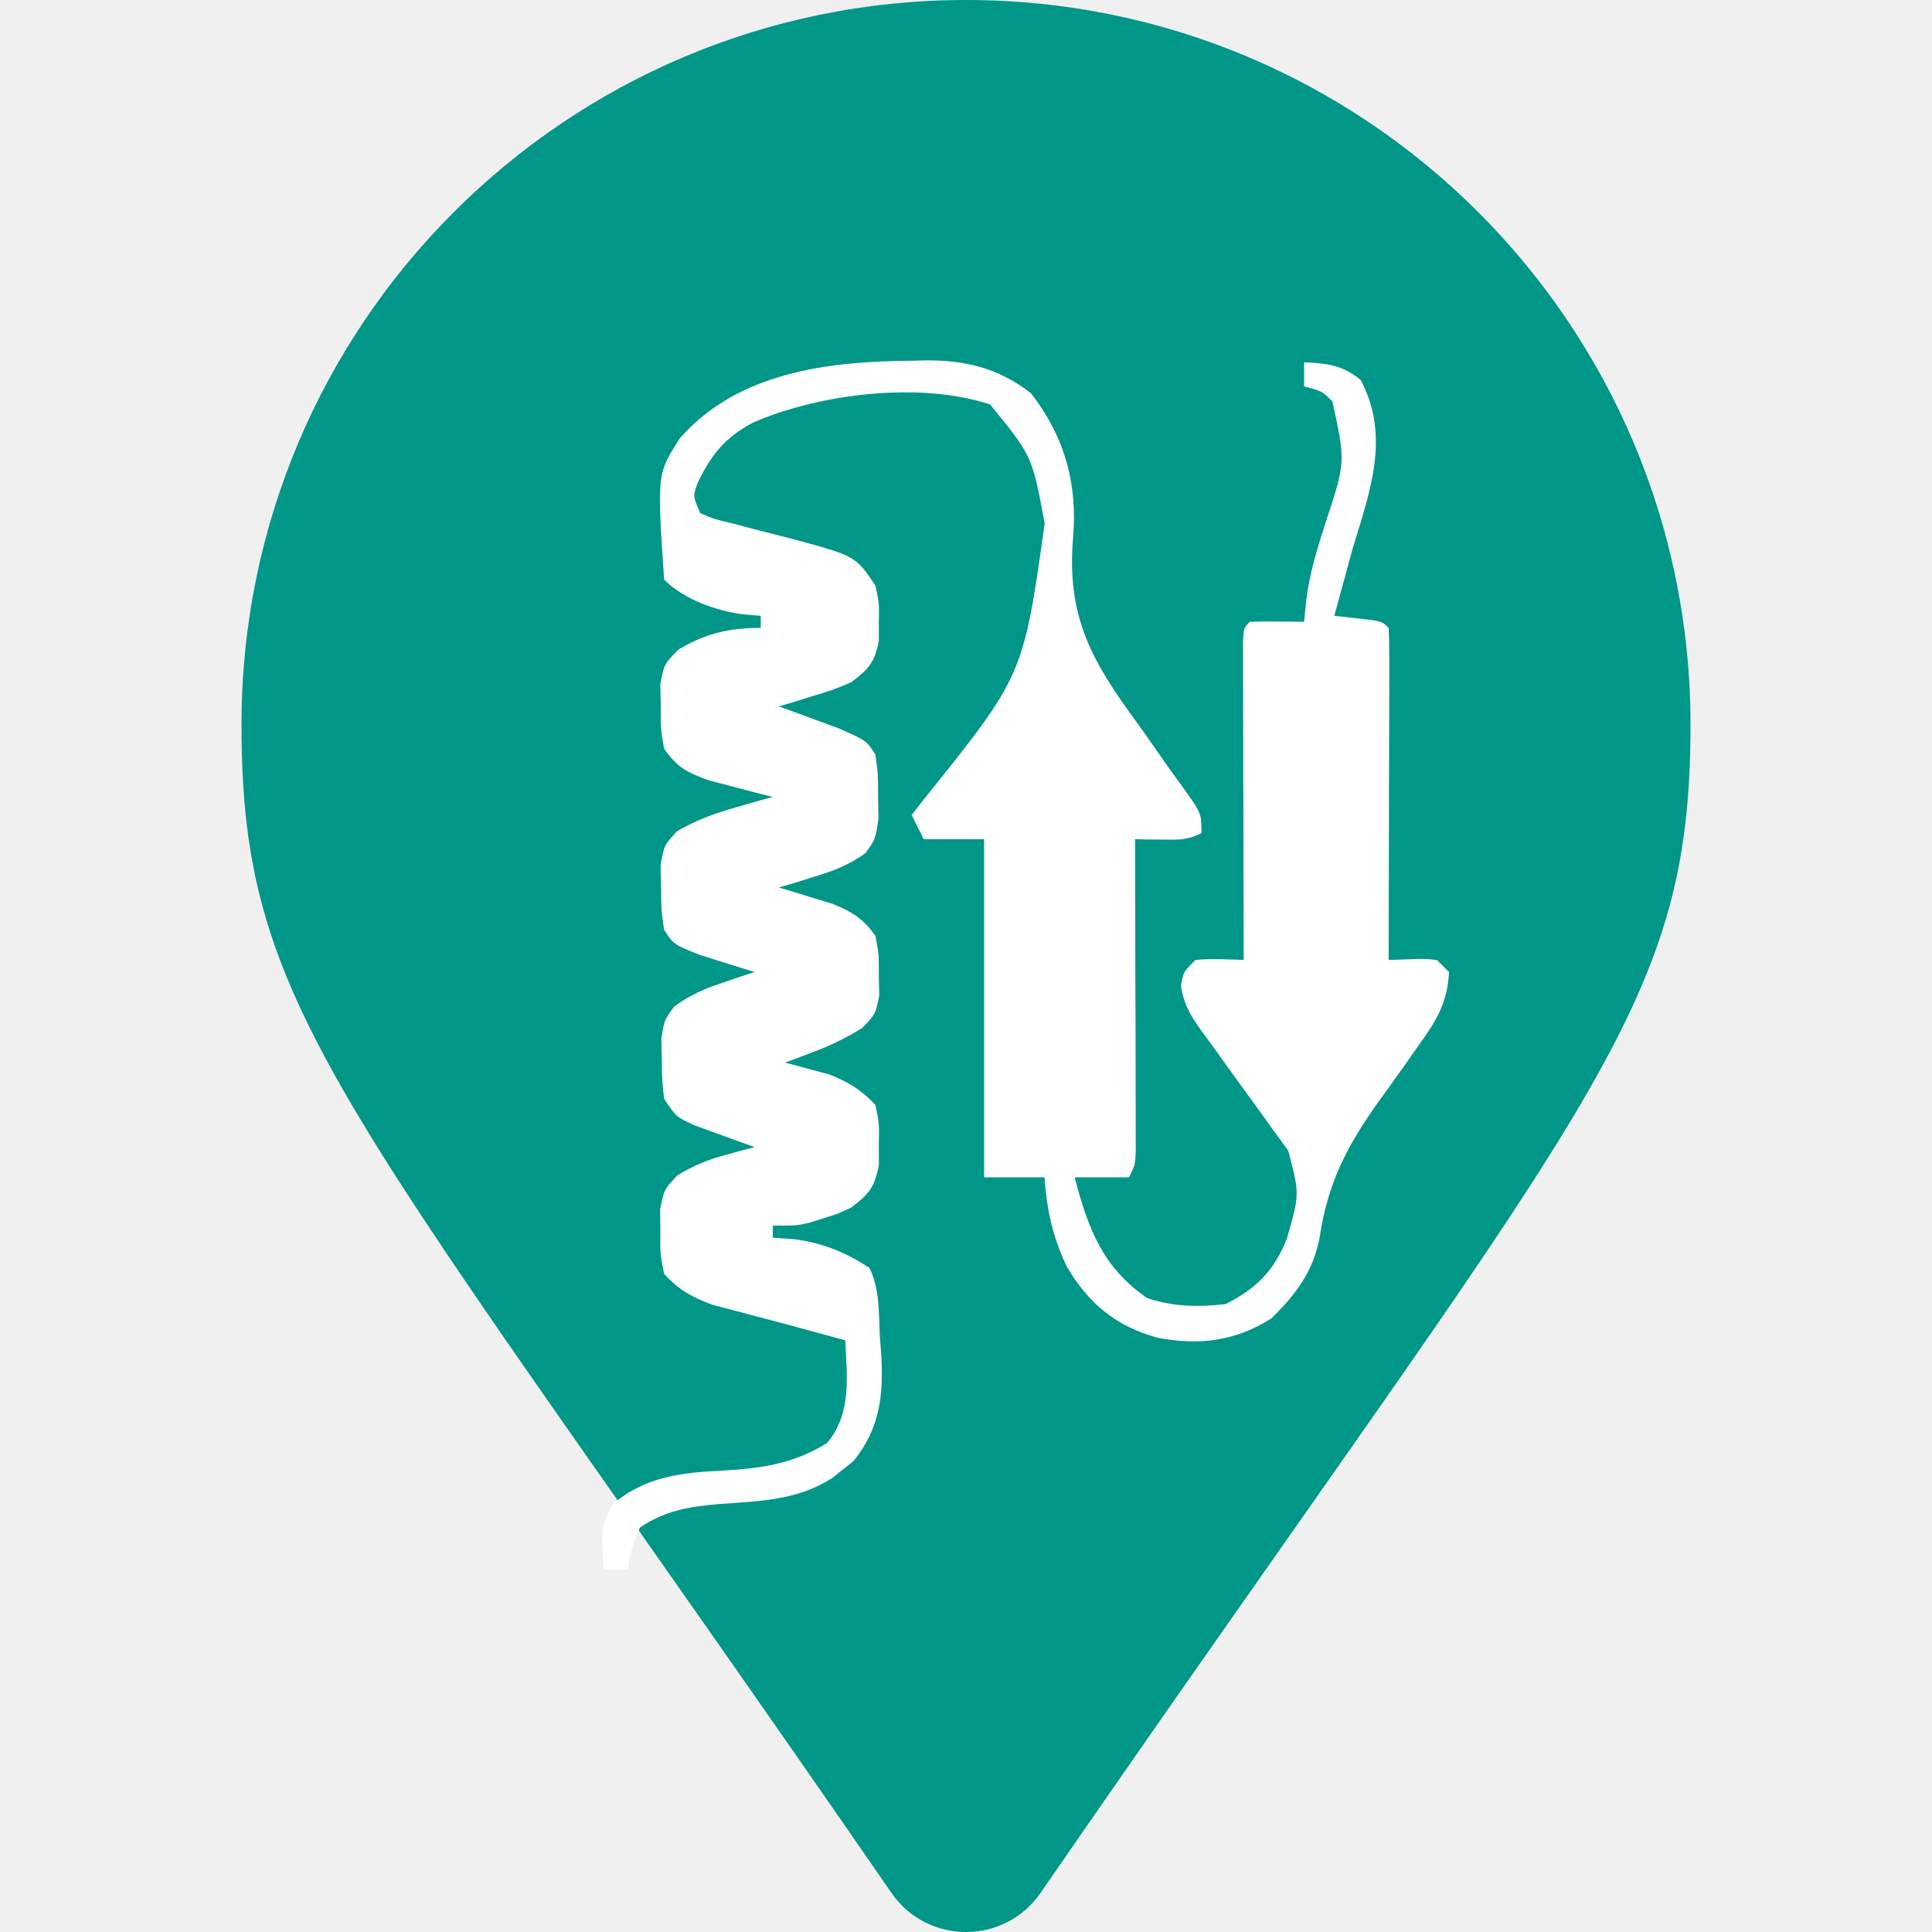
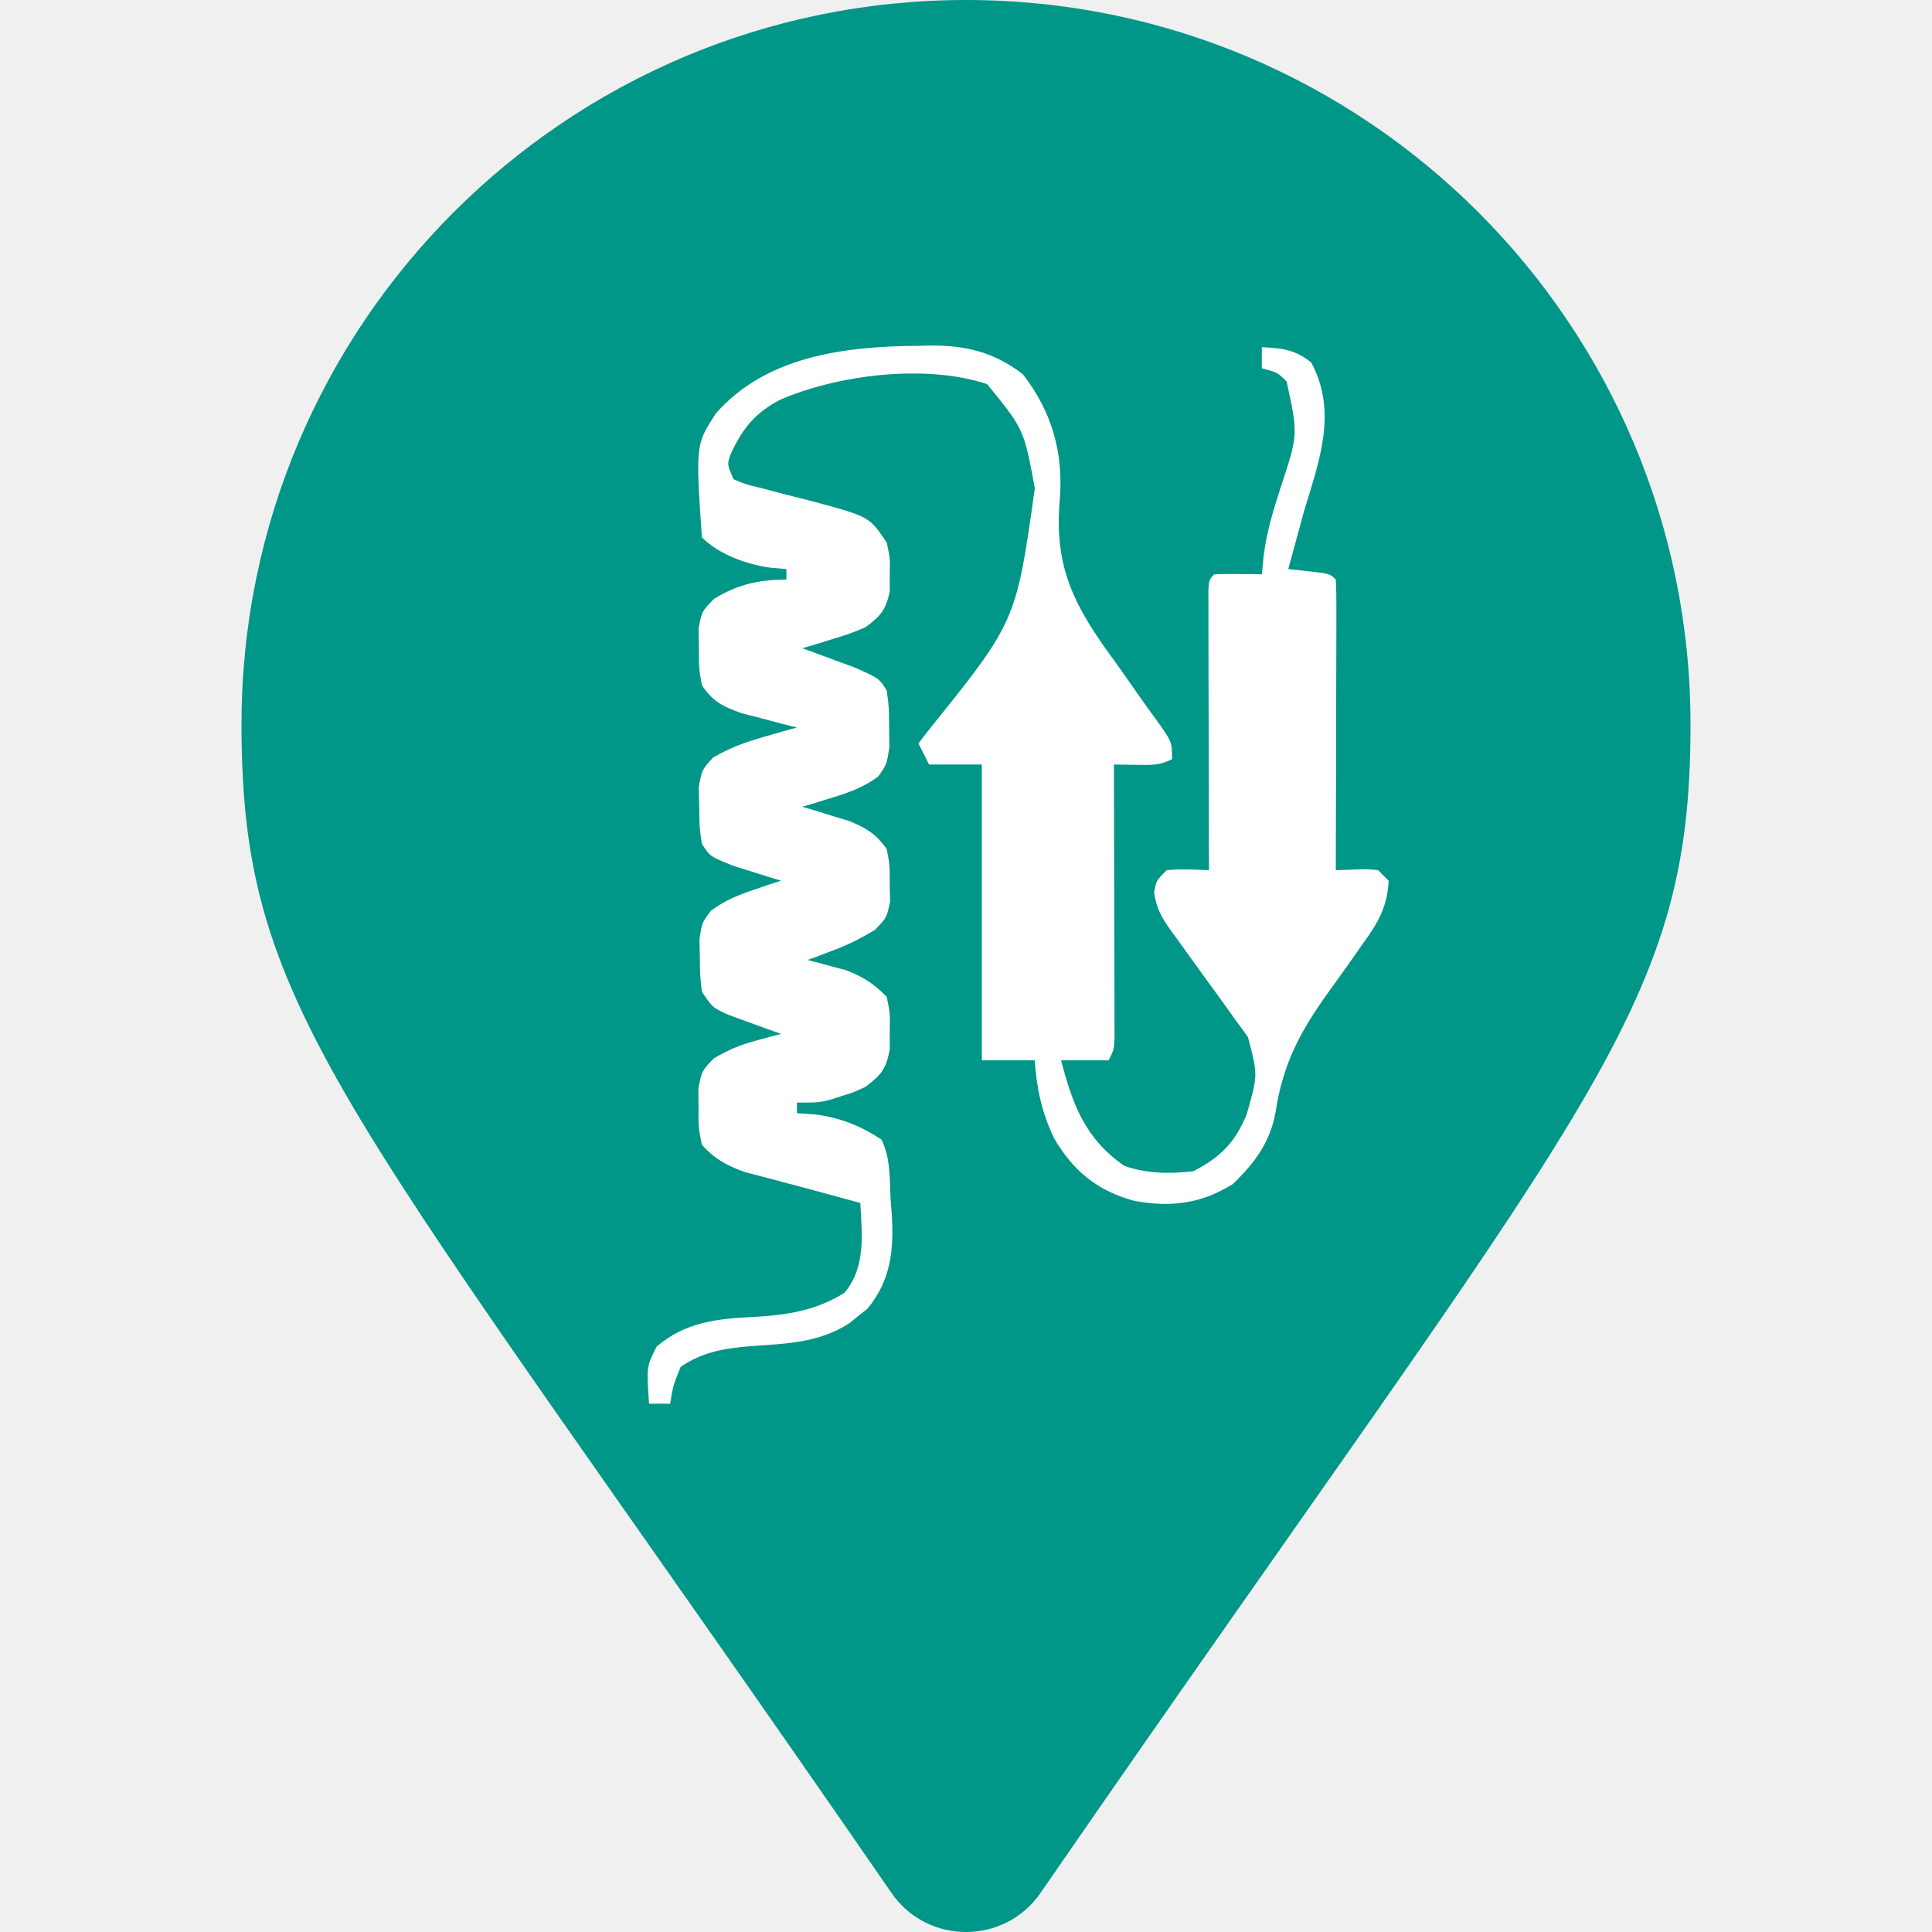
<svg xmlns="http://www.w3.org/2000/svg" viewBox="-64 -64 128 128" id="frog" class="pin">
  <g class="drop">
    <path fill="#009688" transform="scale(0.25) translate(-192,-256)" d="M172.268 501.67C26.97 291.031 0 269.413 0 192 0 85.961 85.961 0 192 0s192 85.961 192 192c0 77.413-26.97 99.031-172.268 309.67-9.535 13.774-29.93 13.773-39.464 0z" />
-     <path fill="#ffffff" transform="translate(0,-20) scale(0.4) translate(-90,-50)" d="M 80.94,-0.25            C 81.70,-0.27 82.46,-0.29 83.24,-0.31              89.92,-0.36 95.35,0.95 100.75,5.12              106.30,12.21 108.52,20.16 107.73,29.12              106.64,42.25 110.87,49.58 118.50,59.94              120.01,62.06 121.50,64.19 122.99,66.33              123.92,67.64 124.85,68.95 125.80,70.24              129.00,74.68 129.00,74.68 129.00,78.00              126.59,79.20 125.05,79.10 122.38,79.06              121.56,79.05 120.74,79.04 119.90,79.04              119.27,79.02 118.65,79.01 118.00,79.00              118.00,79.67 118.00,80.34 118.01,81.04              118.03,88.01 118.04,94.99 118.05,101.96              118.06,104.57 118.07,107.17 118.08,109.78              118.09,113.52 118.09,117.25 118.10,120.99              118.10,122.16 118.11,123.33 118.11,124.54              118.11,125.62 118.11,126.70 118.11,127.82              118.12,128.77 118.12,129.73 118.12,130.71              118.00,133.00 118.00,133.00 117.00,135.00              114.03,135.00 111.06,135.00 108.00,135.00              110.19,143.41 112.57,149.86 120.00,155.00              124.35,156.45 128.46,156.52 133.00,156.00              138.12,153.40 140.97,150.52 143.12,145.25              145.27,137.78 145.27,137.78 143.37,130.60              142.58,129.47 141.77,128.36 140.94,127.27              140.52,126.67 140.10,126.07 139.66,125.46              138.31,123.56 136.94,121.69 135.56,119.81              134.19,117.93 132.83,116.04 131.48,114.14              130.64,112.96 129.79,111.79 128.92,110.63              127.13,108.14 126.04,106.30 125.61,103.23              126.00,101.00 126.00,101.00 128.00,99.00              130.69,98.73 133.29,98.91 136.00,99.00              136.00,98.31 136.00,97.63 135.99,96.92              135.97,89.80 135.96,82.68 135.95,75.56              135.94,72.90 135.93,70.23 135.92,67.57              135.91,63.76 135.91,59.94 135.90,56.13              135.90,54.93 135.89,53.73 135.89,52.50              135.89,51.40 135.89,50.30 135.89,49.16              135.88,48.19 135.88,47.21 135.88,46.21              136.00,44.00 136.00,44.00 137.00,43.00              138.52,42.93 140.04,42.92 141.56,42.94              142.39,42.95 143.22,42.96 144.07,42.96              144.70,42.98 145.34,42.99 146.00,43.00              146.11,41.85 146.22,40.71 146.34,39.53              146.90,35.01 148.16,30.88 149.56,26.56              152.88,16.51 152.88,16.51 150.69,6.50              148.96,4.77 148.96,4.77 146.00,4.00              146.00,2.68 146.00,1.36 146.00,0.00              149.90,0.22 152.31,0.43 155.38,2.94              160.35,12.32 156.89,21.46 154.00,31.00              153.41,33.14 152.83,35.29 152.25,37.44              151.83,38.96 151.42,40.48 151.00,42.00              152.30,42.14 153.60,42.29 154.94,42.44              158.88,42.88 158.88,42.88 160.00,44.00              160.09,45.72 160.12,47.44 160.11,49.16              160.11,50.26 160.11,51.36 160.11,52.50              160.11,53.70 160.10,54.89 160.10,56.13              160.10,57.96 160.10,57.96 160.09,59.82              160.09,63.74 160.08,67.65 160.06,71.56              160.06,74.21 160.05,76.85 160.05,79.50              160.04,86.00 160.02,92.50 160.00,99.00              161.28,98.96 162.56,98.92 163.88,98.87              166.05,98.80 166.05,98.80 168.00,99.00              168.66,99.66 169.32,100.32 170.00,101.00              169.76,106.02 167.97,108.99 165.07,113.00              164.27,114.15 163.46,115.29 162.66,116.44              161.40,118.21 160.14,119.98 158.86,121.74              153.34,129.38 149.99,135.51 148.57,144.98              147.50,150.64 144.61,154.43 140.56,158.38              134.57,162.18 128.62,162.88 121.73,161.57              114.85,159.67 110.34,155.97 106.71,149.82              104.35,144.91 103.39,140.42 103.00,135.00              99.70,135.00 96.40,135.00 93.00,135.00              93.00,116.52 93.00,98.04 93.00,79.00              89.70,79.00 86.40,79.00 83.00,79.00              82.34,77.68 81.68,76.36 81.00,75.00              81.64,74.18 82.27,73.35 82.93,72.50              99.49,51.91 99.49,51.91 103.03,26.70              100.96,15.53 100.96,15.53 94.00,7.00              82.38,3.13 65.64,5.21 54.65,10.03              50.01,12.53 47.72,15.39 45.50,20.13              44.76,22.20 44.76,22.20 46.00,25.00              48.32,25.99 48.32,25.99 51.17,26.65              52.23,26.93 53.29,27.22 54.38,27.51              56.61,28.08 58.84,28.65 61.08,29.22              71.72,32.09 71.72,32.09 75.00,37.00              75.63,39.97 75.63,39.97 75.56,43.06              75.56,44.08 75.57,45.11 75.57,46.16              74.85,49.73 73.90,50.82 71.00,53.00              67.98,54.27 67.98,54.27 64.75,55.25              63.67,55.59 62.59,55.92 61.48,56.27              60.66,56.51 59.84,56.75 59.00,57.00              59.90,57.33 60.81,57.65 61.74,57.99              62.92,58.43 64.10,58.86 65.31,59.31              66.48,59.74 67.66,60.17 68.86,60.61              73.54,62.68 73.54,62.68 75.00,65.00              75.43,68.21 75.43,68.21 75.44,71.94              75.46,73.16 75.48,74.39 75.50,75.65              75.00,79.00 75.00,79.00 73.36,81.30              70.57,83.31 68.03,84.25 64.75,85.25              63.13,85.75 63.13,85.75 61.48,86.27              60.66,86.51 59.84,86.75 59.00,87.00              60.23,87.36 60.23,87.36 61.48,87.73              63.10,88.24 63.10,88.24 64.75,88.75              65.82,89.07 66.88,89.40 67.98,89.73              71.27,91.11 72.91,92.12 75.00,95.00              75.57,98.09 75.57,98.09 75.56,101.50              75.58,102.62 75.61,103.75 75.63,104.91              75.00,108.00 75.00,108.00 72.80,110.27              70.13,111.92 67.63,113.15 64.69,114.25              63.36,114.75 63.36,114.75 62.01,115.27              61.35,115.51 60.68,115.75 60.00,116.00              60.66,116.17 61.33,116.34 62.01,116.52              62.89,116.76 63.78,117.00 64.69,117.25              65.56,117.48 66.43,117.71 67.32,117.95              70.56,119.22 72.59,120.48 75.00,123.00              75.63,126.09 75.63,126.09 75.56,129.50              75.56,130.62 75.57,131.75 75.57,132.91              74.89,136.62 73.98,137.74 71.00,140.00              68.78,141.05 68.78,141.05 66.50,141.75              65.75,141.99 64.99,142.23 64.22,142.48              62.00,143.00 62.00,143.00 58.00,143.00              58.00,143.66 58.00,144.32 58.00,145.00              59.16,145.08 60.31,145.16 61.50,145.25              66.14,145.82 70.10,147.42 74.00,150.00              75.79,153.57 75.52,157.68 75.75,161.62              75.82,162.50 75.89,163.38 75.96,164.29              76.35,171.02 75.78,176.59 71.35,182.02              70.78,182.47 70.21,182.92 69.62,183.38              69.06,183.84 68.50,184.30 67.91,184.77              62.01,188.56 55.84,188.62 49.04,189.12              44.11,189.56 40.22,190.18 36.00,193.00              34.55,196.57 34.55,196.57 34.00,200.00              32.68,200.00 31.36,200.00 30.00,200.00              29.52,192.94 29.52,192.94 31.44,189.19              36.93,184.50 42.89,183.91 49.94,183.56              56.20,183.21 61.62,182.37 67.00,179.00              71.09,174.07 70.29,168.09 70.00,162.00              69.37,161.83 68.74,161.66 68.09,161.48              66.18,160.97 64.27,160.44 62.36,159.92              60.02,159.28 57.68,158.66 55.33,158.05              54.11,157.72 52.88,157.40 51.62,157.06              50.48,156.76 49.34,156.47 48.16,156.16              44.65,154.87 42.54,153.76 40.00,151.00              39.34,147.69 39.34,147.69 39.37,144.00              39.36,142.78 39.35,141.57 39.34,140.31              40.00,137.00 40.00,137.00 42.21,134.67              44.93,133.04 47.26,132.06 50.31,131.25              51.20,131.01 52.08,130.77 52.99,130.52              53.65,130.35 54.32,130.18 55.00,130.00              54.08,129.67 53.17,129.35 52.23,129.01              51.04,128.57 49.85,128.14 48.62,127.69              46.85,127.04 46.85,127.04 45.04,126.39              42.00,125.00 42.00,125.00 40.00,122.00              39.66,119.00 39.66,119.00 39.62,115.56              39.60,114.43 39.57,113.30 39.54,112.13              40.00,109.00 40.00,109.00 41.66,106.73              44.29,104.79 46.65,103.78 49.75,102.75              51.23,102.25 51.23,102.25 52.73,101.73              53.48,101.49 54.23,101.25 55.00,101.00              54.17,100.75 53.34,100.49 52.48,100.23              50.85,99.71 50.85,99.71 49.19,99.19              48.11,98.85 47.03,98.51 45.92,98.17              41.54,96.41 41.54,96.41 40.00,94.00              39.53,90.79 39.53,90.79 39.50,87.06              39.47,85.84 39.44,84.61 39.41,83.35              40.00,80.00 40.00,80.00 42.11,77.70              45.30,75.83 48.25,74.76 51.81,73.75              53.55,73.25 53.55,73.25 55.33,72.73              56.65,72.37 56.65,72.37 58.00,72.00              56.55,71.64 56.55,71.64 55.08,71.27              53.18,70.76 53.18,70.76 51.25,70.25              50.00,69.93 48.74,69.60 47.45,69.27              43.84,67.94 42.17,67.16 40.00,64.00              39.43,60.69 39.43,60.69 39.44,57.00              39.42,55.78 39.39,54.57 39.37,53.31              40.00,50.00 40.00,50.00 42.31,47.64              46.78,44.91 50.80,44.00 56.00,44.00              56.00,43.34 56.00,42.68 56.00,42.00              55.01,41.92 54.02,41.84 53.00,41.75              48.50,41.13 43.28,39.28 40.00,36.00              38.82,18.46 38.82,18.46 42.63,12.57              52.18,1.66 67.15,-0.16 80.94,-0.25 Z" />
+     <path fill="#ffffff" transform="translate(0,-20) scale(0.35) translate(-90,-60)" d="M 80.94,-0.25            C 81.70,-0.27 82.46,-0.29 83.24,-0.31              89.92,-0.36 95.35,0.95 100.75,5.12              106.30,12.21 108.52,20.16 107.73,29.12              106.64,42.25 110.87,49.58 118.50,59.94              120.01,62.06 121.50,64.19 122.99,66.33              123.92,67.64 124.85,68.95 125.80,70.24              129.00,74.68 129.00,74.68 129.00,78.00              126.59,79.20 125.05,79.10 122.38,79.06              121.56,79.05 120.74,79.04 119.90,79.04              119.27,79.02 118.65,79.01 118.00,79.00              118.00,79.67 118.00,80.34 118.01,81.04              118.03,88.01 118.04,94.99 118.05,101.96              118.06,104.57 118.07,107.17 118.08,109.78              118.09,113.52 118.09,117.25 118.10,120.99              118.10,122.16 118.11,123.33 118.11,124.54              118.11,125.62 118.11,126.70 118.11,127.82              118.12,128.77 118.12,129.73 118.12,130.71              118.00,133.00 118.00,133.00 117.00,135.00              114.03,135.00 111.06,135.00 108.00,135.00              110.19,143.41 112.57,149.86 120.00,155.00              124.35,156.45 128.46,156.52 133.00,156.00              138.12,153.40 140.97,150.52 143.12,145.25              145.27,137.78 145.27,137.78 143.37,130.60              142.58,129.47 141.77,128.36 140.94,127.27              140.52,126.67 140.10,126.07 139.66,125.46              138.31,123.56 136.94,121.69 135.56,119.81              134.19,117.93 132.83,116.04 131.48,114.14              130.64,112.96 129.79,111.79 128.92,110.63              127.13,108.14 126.04,106.30 125.61,103.23              126.00,101.00 126.00,101.00 128.00,99.00              130.69,98.73 133.29,98.91 136.00,99.00              136.00,98.31 136.00,97.63 135.99,96.92              135.97,89.80 135.96,82.68 135.95,75.56              135.94,72.90 135.93,70.23 135.92,67.57              135.91,63.76 135.91,59.94 135.90,56.13              135.90,54.93 135.89,53.73 135.89,52.50              135.89,51.40 135.89,50.30 135.89,49.16              135.88,48.19 135.88,47.21 135.88,46.21              136.00,44.00 136.00,44.00 137.00,43.00              138.52,42.93 140.04,42.92 141.56,42.94              142.39,42.95 143.22,42.96 144.07,42.96              144.70,42.98 145.34,42.99 146.00,43.00              146.11,41.85 146.22,40.71 146.34,39.53              146.90,35.01 148.16,30.88 149.56,26.56              152.88,16.51 152.88,16.51 150.69,6.50              148.96,4.77 148.96,4.77 146.00,4.00              146.00,2.68 146.00,1.36 146.00,0.00              149.90,0.22 152.31,0.43 155.38,2.94              160.35,12.32 156.89,21.46 154.00,31.00              153.41,33.14 152.83,35.29 152.25,37.44              151.83,38.96 151.42,40.48 151.00,42.00              152.30,42.14 153.60,42.29 154.94,42.44              158.88,42.88 158.88,42.88 160.00,44.00              160.09,45.72 160.12,47.44 160.11,49.16              160.11,50.26 160.11,51.36 160.11,52.50              160.11,53.70 160.10,54.89 160.10,56.13              160.10,57.96 160.10,57.96 160.09,59.82              160.09,63.74 160.08,67.65 160.06,71.56              160.06,74.21 160.05,76.85 160.05,79.50              160.04,86.00 160.02,92.50 160.00,99.00              161.28,98.96 162.56,98.92 163.88,98.87              166.05,98.80 166.05,98.80 168.00,99.00              168.66,99.66 169.32,100.32 170.00,101.00              169.76,106.02 167.97,108.99 165.07,113.00              164.27,114.15 163.46,115.29 162.66,116.44              161.40,118.21 160.14,119.98 158.86,121.74              153.34,129.38 149.99,135.51 148.57,144.98              147.50,150.64 144.61,154.43 140.56,158.38              134.57,162.18 128.62,162.88 121.73,161.57              114.85,159.67 110.34,155.97 106.71,149.82              104.35,144.91 103.39,140.42 103.00,135.00              99.70,135.00 96.40,135.00 93.00,135.00              93.00,116.52 93.00,98.04 93.00,79.00              89.70,79.00 86.40,79.00 83.00,79.00              82.34,77.68 81.68,76.36 81.00,75.00              81.64,74.18 82.27,73.35 82.93,72.50              99.49,51.91 99.49,51.91 103.03,26.70              100.96,15.53 100.96,15.53 94.00,7.00              82.38,3.13 65.64,5.21 54.65,10.03              50.01,12.53 47.72,15.39 45.50,20.13              44.76,22.20 44.76,22.20 46.00,25.00              48.32,25.99 48.32,25.99 51.17,26.65              52.23,26.93 53.29,27.22 54.38,27.51              56.61,28.08 58.84,28.65 61.08,29.22              71.72,32.09 71.72,32.09 75.00,37.00              75.63,39.97 75.63,39.97 75.56,43.06              75.56,44.08 75.57,45.11 75.57,46.16              74.85,49.73 73.90,50.82 71.00,53.00              67.98,54.27 67.98,54.27 64.75,55.25              63.67,55.59 62.59,55.92 61.48,56.27              60.66,56.51 59.84,56.75 59.00,57.00              59.90,57.33 60.81,57.65 61.74,57.99              62.92,58.43 64.10,58.86 65.31,59.31              66.48,59.74 67.66,60.17 68.86,60.61              73.54,62.68 73.54,62.68 75.00,65.00              75.43,68.21 75.43,68.21 75.44,71.94              75.46,73.16 75.48,74.39 75.50,75.65              75.00,79.00 75.00,79.00 73.36,81.30              70.57,83.31 68.03,84.25 64.75,85.25              63.13,85.75 63.13,85.75 61.48,86.27              60.66,86.51 59.84,86.75 59.00,87.00              60.23,87.36 60.23,87.36 61.48,87.73              63.10,88.24 63.10,88.24 64.75,88.75              65.82,89.07 66.88,89.40 67.98,89.73              71.27,91.11 72.91,92.12 75.00,95.00              75.57,98.09 75.57,98.09 75.56,101.50              75.58,102.62 75.61,103.75 75.63,104.91              75.00,108.00 75.00,108.00 72.80,110.27              70.13,111.92 67.63,113.15 64.69,114.25              63.36,114.75 63.36,114.75 62.01,115.27              61.35,115.51 60.68,115.75 60.00,116.00              60.66,116.17 61.33,116.34 62.01,116.52              62.89,116.76 63.78,117.00 64.69,117.25              65.56,117.48 66.43,117.71 67.32,117.95              70.56,119.22 72.59,120.48 75.00,123.00              75.63,126.09 75.63,126.09 75.56,129.50              75.56,130.62 75.57,131.75 75.57,132.91              74.89,136.62 73.98,137.74 71.00,140.00              68.78,141.05 68.78,141.05 66.50,141.75              65.75,141.99 64.99,142.23 64.22,142.48              62.00,143.00 62.00,143.00 58.00,143.00              58.00,143.66 58.00,144.32 58.00,145.00              59.16,145.08 60.31,145.16 61.50,145.25              66.14,145.82 70.10,147.42 74.00,150.00              75.79,153.57 75.52,157.68 75.75,161.62              75.82,162.50 75.89,163.38 75.96,164.29              76.35,171.02 75.78,176.59 71.35,182.02              70.78,182.47 70.21,182.92 69.62,183.38              69.06,183.84 68.50,184.30 67.91,184.77              62.01,188.56 55.84,188.62 49.04,189.12              44.11,189.56 40.22,190.18 36.00,193.00              34.55,196.57 34.55,196.57 34.00,200.00              32.68,200.00 31.36,200.00 30.00,200.00              29.52,192.94 29.52,192.94 31.44,189.19              36.93,184.50 42.89,183.91 49.94,183.56              56.20,183.21 61.62,182.37 67.00,179.00              71.09,174.07 70.29,168.09 70.00,162.00              69.37,161.83 68.74,161.66 68.09,161.48              66.18,160.97 64.27,160.44 62.36,159.92              60.02,159.28 57.68,158.66 55.33,158.05              54.11,157.72 52.88,157.40 51.62,157.06              50.48,156.76 49.34,156.47 48.16,156.16              44.65,154.87 42.54,153.76 40.00,151.00              39.34,147.69 39.34,147.69 39.37,144.00              39.36,142.78 39.35,141.57 39.34,140.31              40.00,137.00 40.00,137.00 42.21,134.67              44.93,133.04 47.26,132.06 50.31,131.25              51.20,131.01 52.08,130.77 52.99,130.52              53.65,130.35 54.32,130.18 55.00,130.00              54.08,129.67 53.17,129.35 52.23,129.01              51.04,128.57 49.85,128.14 48.62,127.69              46.85,127.04 46.85,127.04 45.04,126.39              42.00,125.00 42.00,125.00 40.00,122.00              39.66,119.00 39.66,119.00 39.62,115.56              39.60,114.43 39.57,113.30 39.54,112.13              40.00,109.00 40.00,109.00 41.66,106.73              44.29,104.79 46.65,103.78 49.75,102.75              51.23,102.25 51.23,102.25 52.73,101.73              53.48,101.49 54.23,101.25 55.00,101.00              54.17,100.75 53.34,100.49 52.48,100.23              50.85,99.71 50.85,99.71 49.19,99.19              48.11,98.85 47.03,98.51 45.92,98.17              41.54,96.41 41.54,96.41 40.00,94.00              39.53,90.79 39.53,90.79 39.50,87.06              39.47,85.84 39.44,84.61 39.41,83.35              40.00,80.00 40.00,80.00 42.11,77.70              45.30,75.83 48.25,74.76 51.81,73.75              53.55,73.25 53.55,73.25 55.33,72.73              56.65,72.37 56.65,72.37 58.00,72.00              56.55,71.64 56.55,71.64 55.08,71.27              53.18,70.76 53.18,70.76 51.25,70.25              50.00,69.93 48.74,69.60 47.45,69.27              43.84,67.94 42.17,67.16 40.00,64.00              39.43,60.69 39.43,60.69 39.44,57.00              39.42,55.78 39.39,54.57 39.37,53.31              40.00,50.00 40.00,50.00 42.31,47.64              46.78,44.91 50.80,44.00 56.00,44.00              56.00,43.34 56.00,42.68 56.00,42.00              55.01,41.92 54.02,41.84 53.00,41.75              48.50,41.13 43.28,39.28 40.00,36.00              38.82,18.46 38.82,18.46 42.63,12.57              52.18,1.66 67.15,-0.16 80.94,-0.25 Z" />
    /&gt;
  </g>
</svg>
